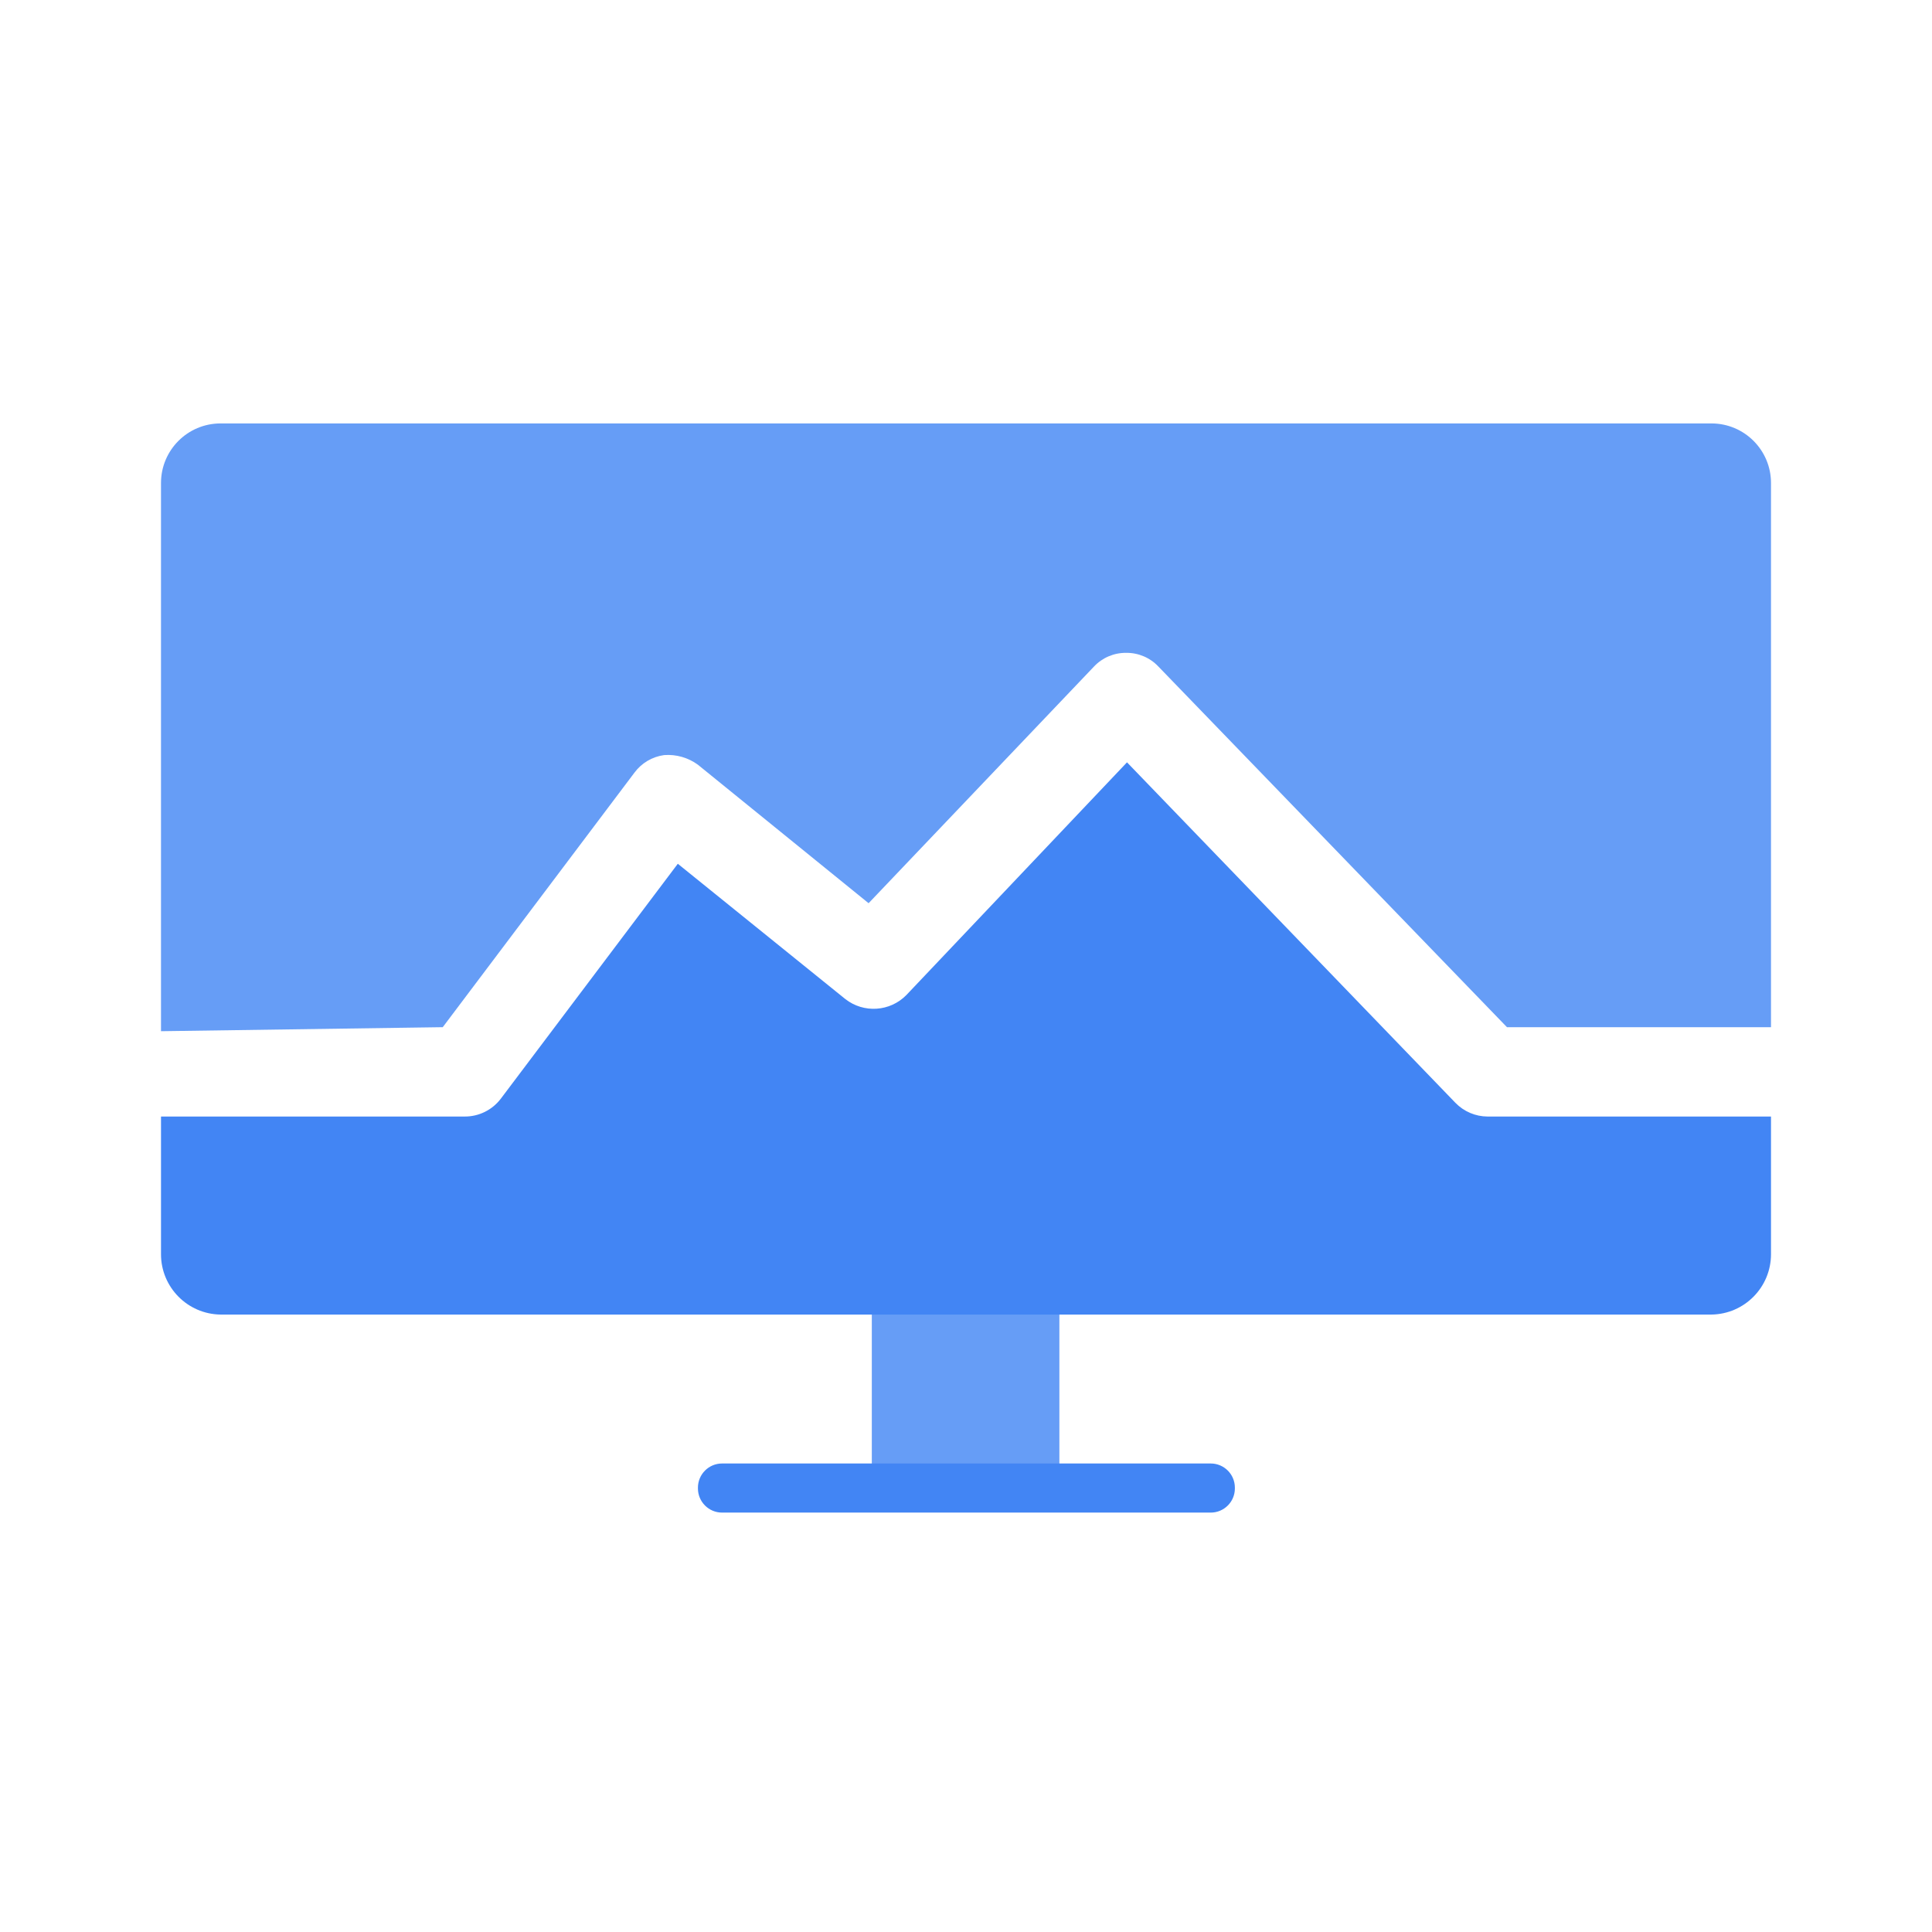
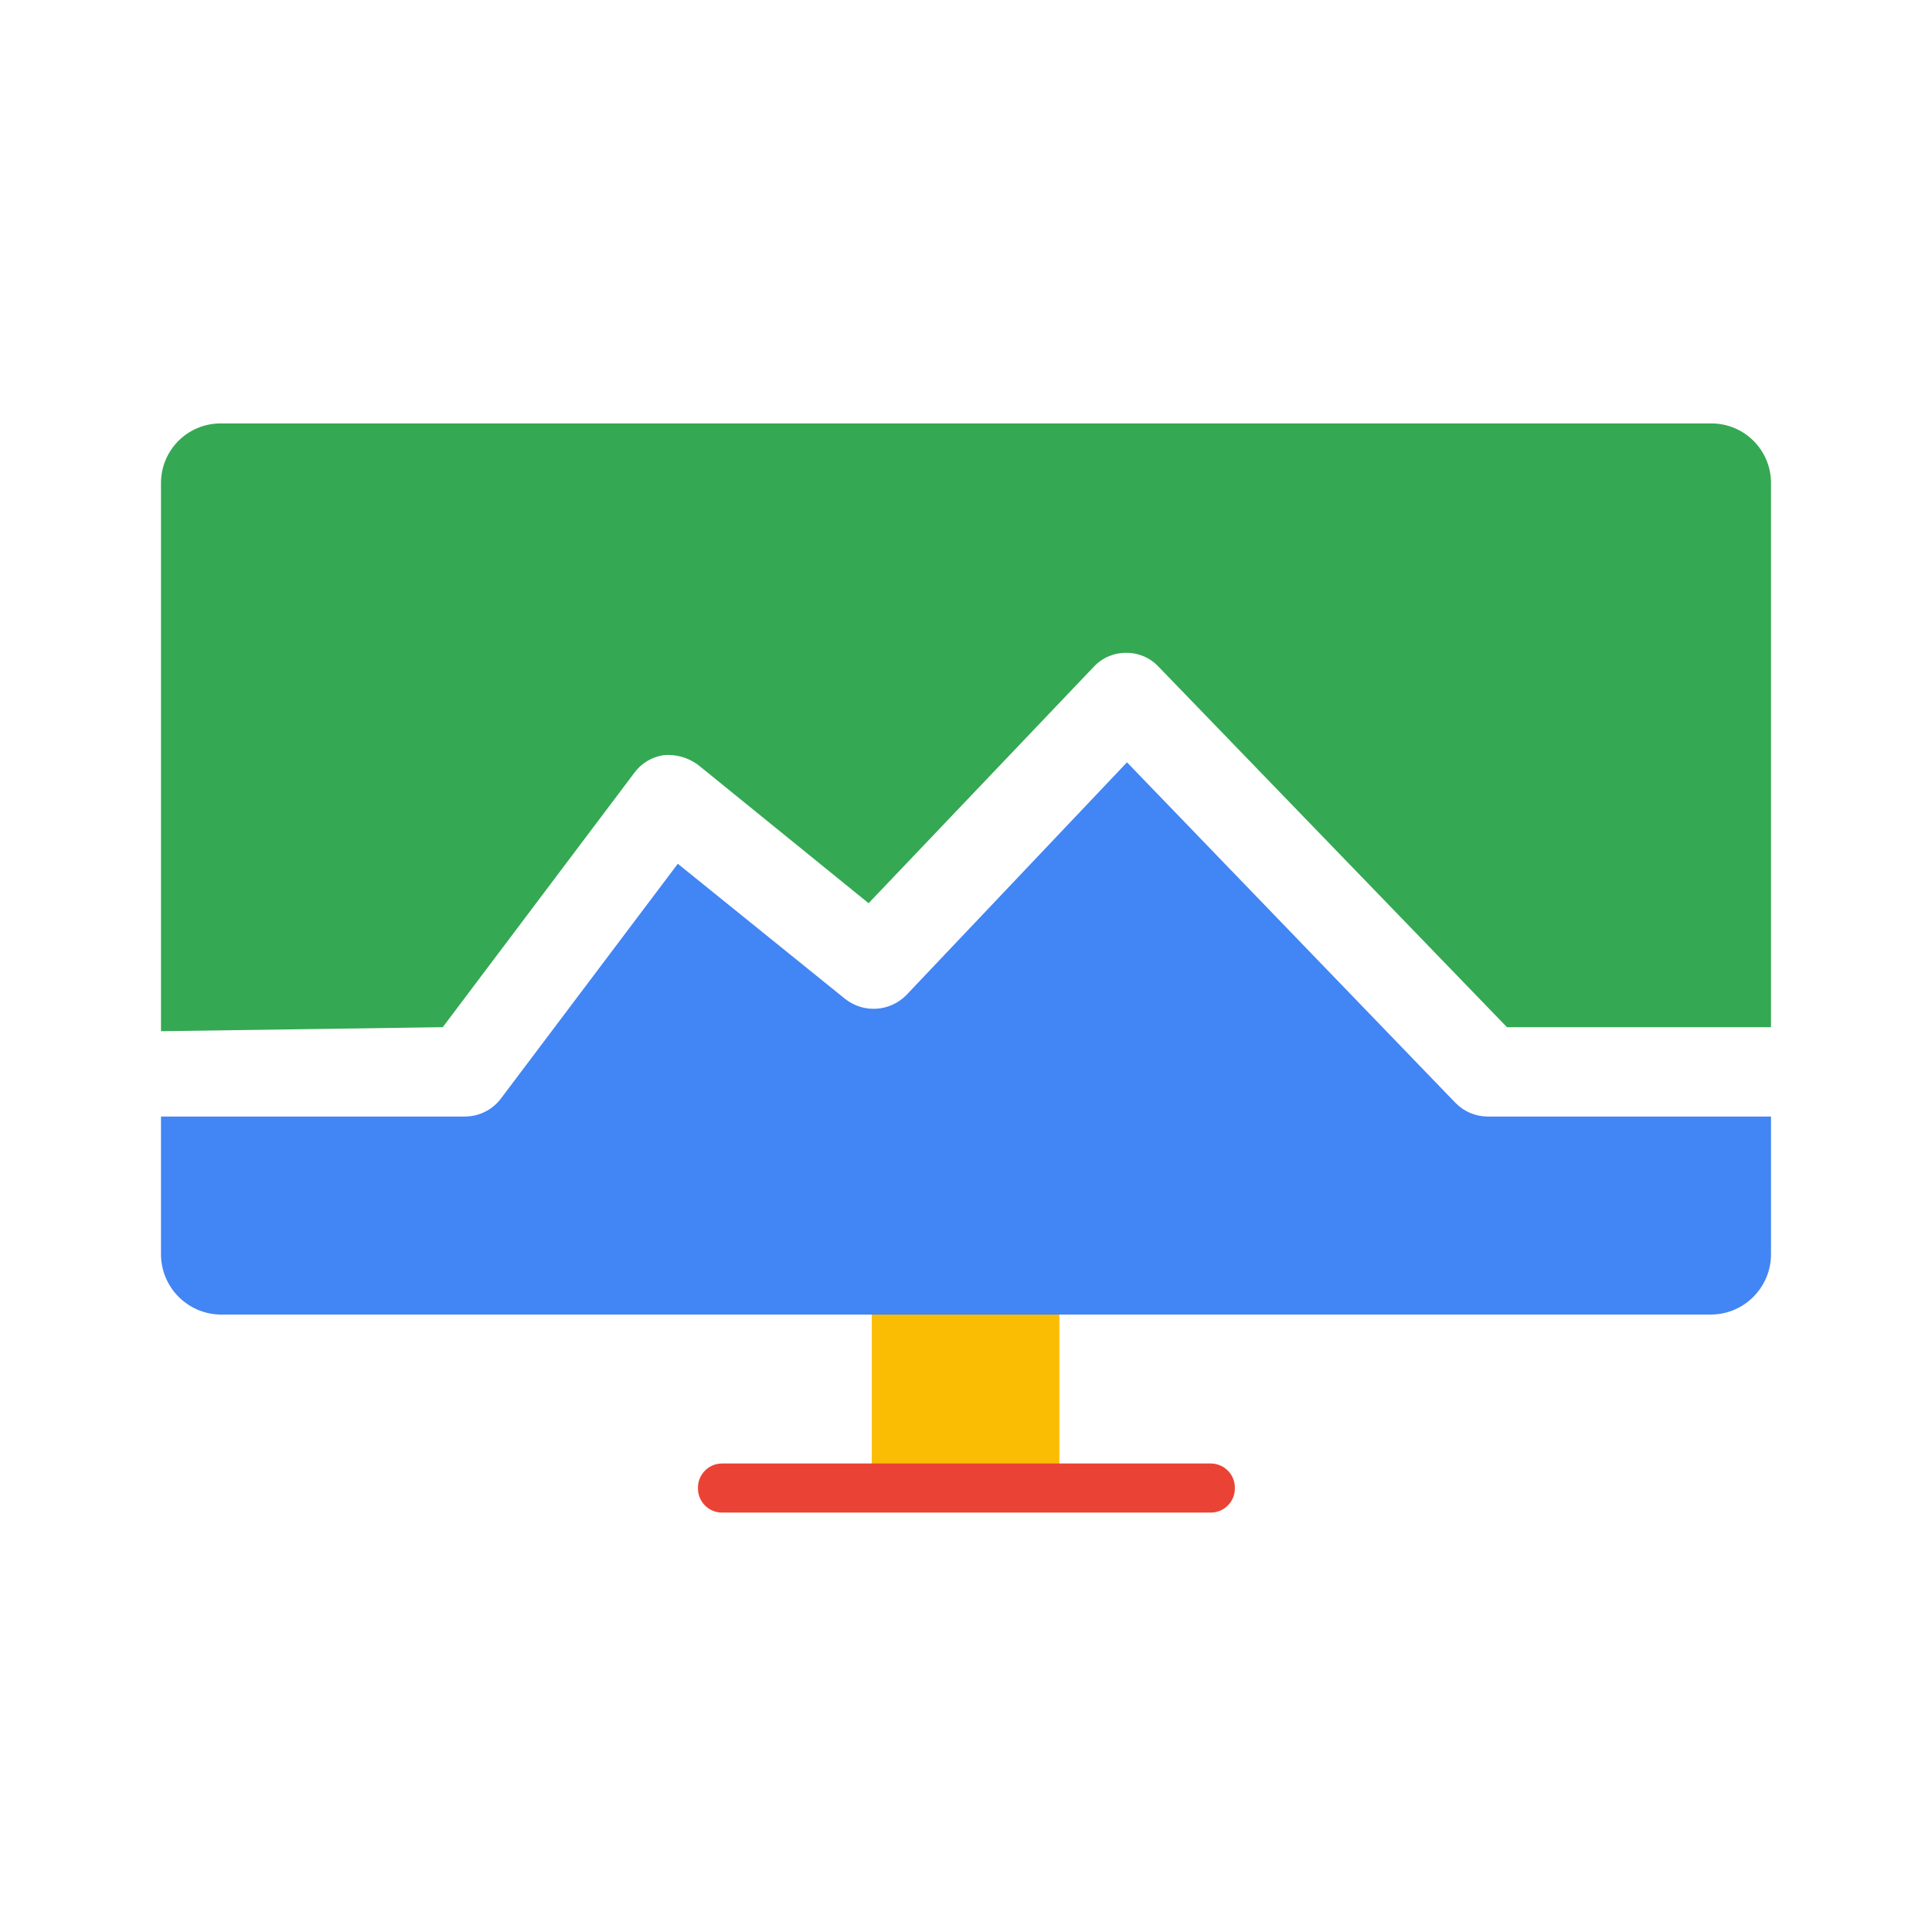
<svg xmlns="http://www.w3.org/2000/svg" width="24px" height="24px" viewBox="0 0 24 24">
  <defs>
    <style>.cls-1{fill:#669df6;}.cls-2{fill:#4285f4;}</style>
  </defs>
  <g data-name="Product Icons">
    <rect class="cls-1" x="10.83" y="15.84" width="2.33" height="2.64" />
    <path class="cls-2" d="M18.48,13.87a.56.56,0,0,1-.4-.17L14,9.47l-2.74,2.89a.57.57,0,0,1-.76.05L8.42,10.73l-2.2,2.92a.56.56,0,0,1-.45.22H2v1.71a.75.75,0,0,0,.74.75H21.26a.75.75,0,0,0,.74-.75V13.87Z" />
    <path class="cls-1" d="M5.5,12.76,7.88,9.6a.55.55,0,0,1,.37-.22.63.63,0,0,1,.42.12l2.12,1.72,2.8-2.94a.54.54,0,0,1,.4-.17h0a.54.54,0,0,1,.4.17l4.33,4.48H22V6a.74.74,0,0,0-.74-.74H2.74A.74.74,0,0,0,2,6v6.81Z" />
    <rect class="cls-2" x="8.67" y="18.18" width="6.67" height="0.61" rx="0.3" />
  </g>
+   <style data-localcloud="multicolor">svg&gt;g&gt;rect:nth-of-type(1){fill:#fbbc04!important}svg&gt;g&gt;path:nth-of-type(1){fill:#4285f4!important}svg&gt;g&gt;path:nth-of-type(2){fill:#34a853!important}svg&gt;g&gt;rect:nth-of-type(2){fill:#ea4335!important}</style>
</svg>
